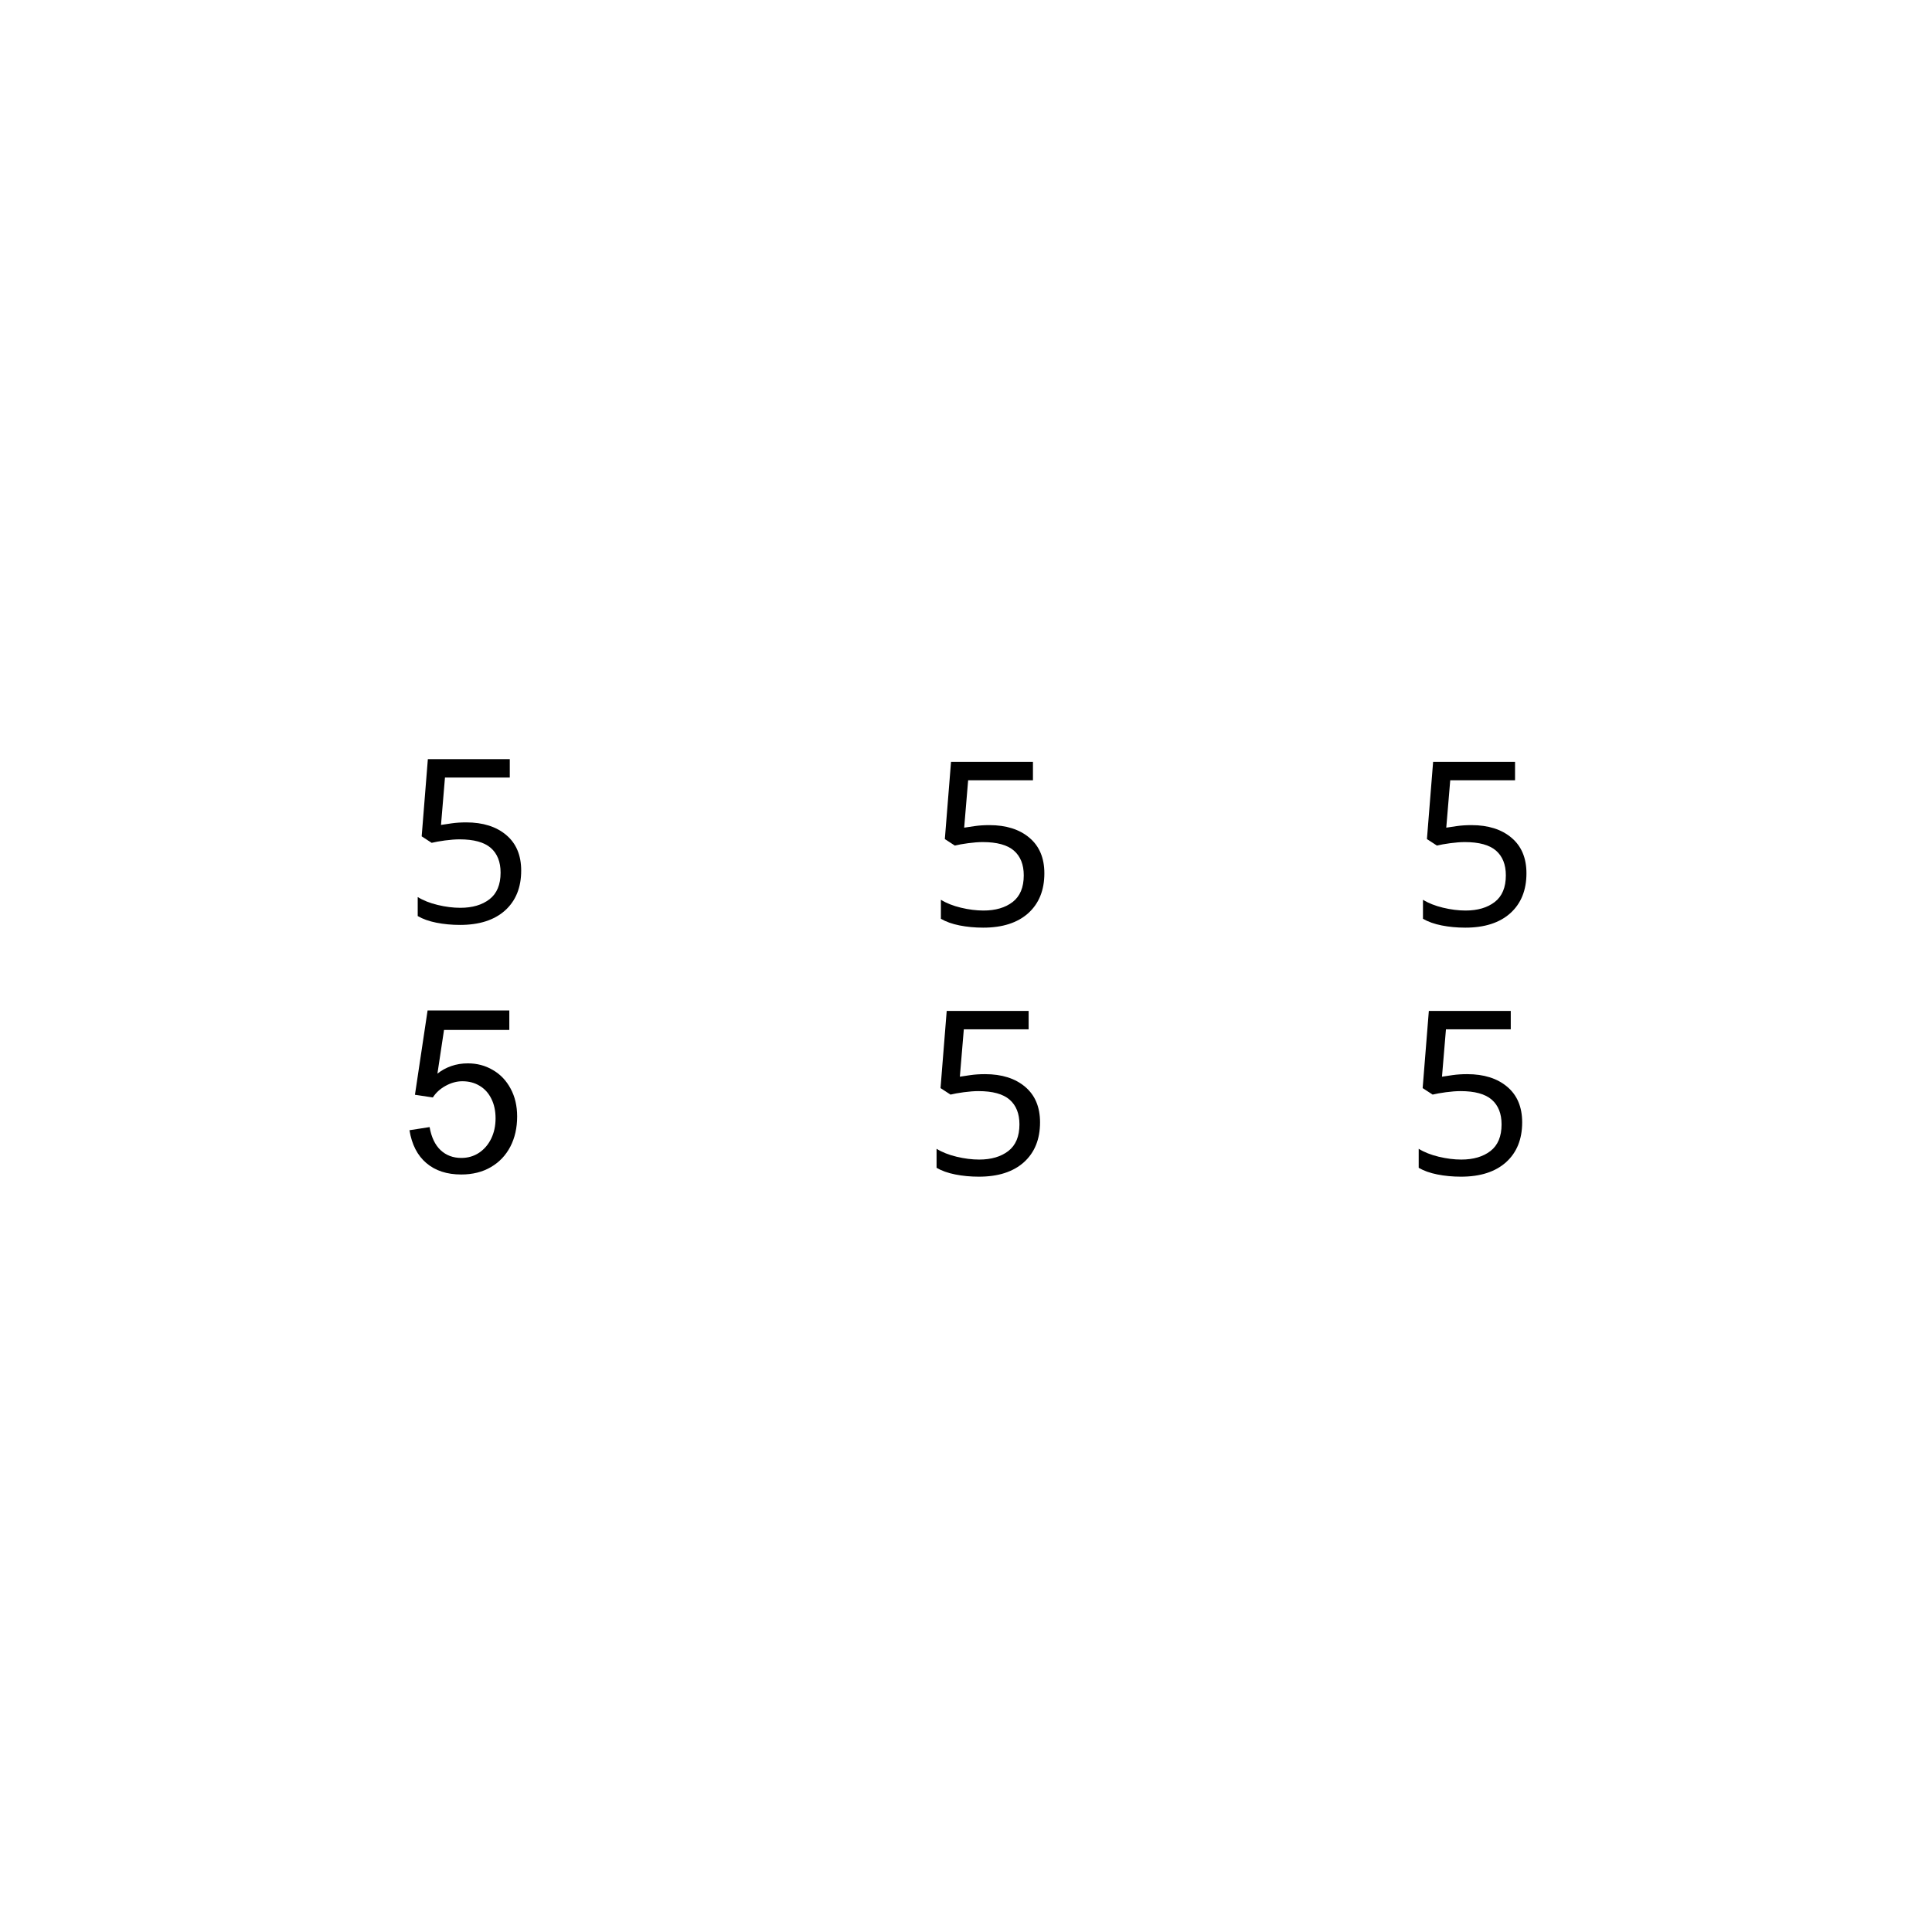
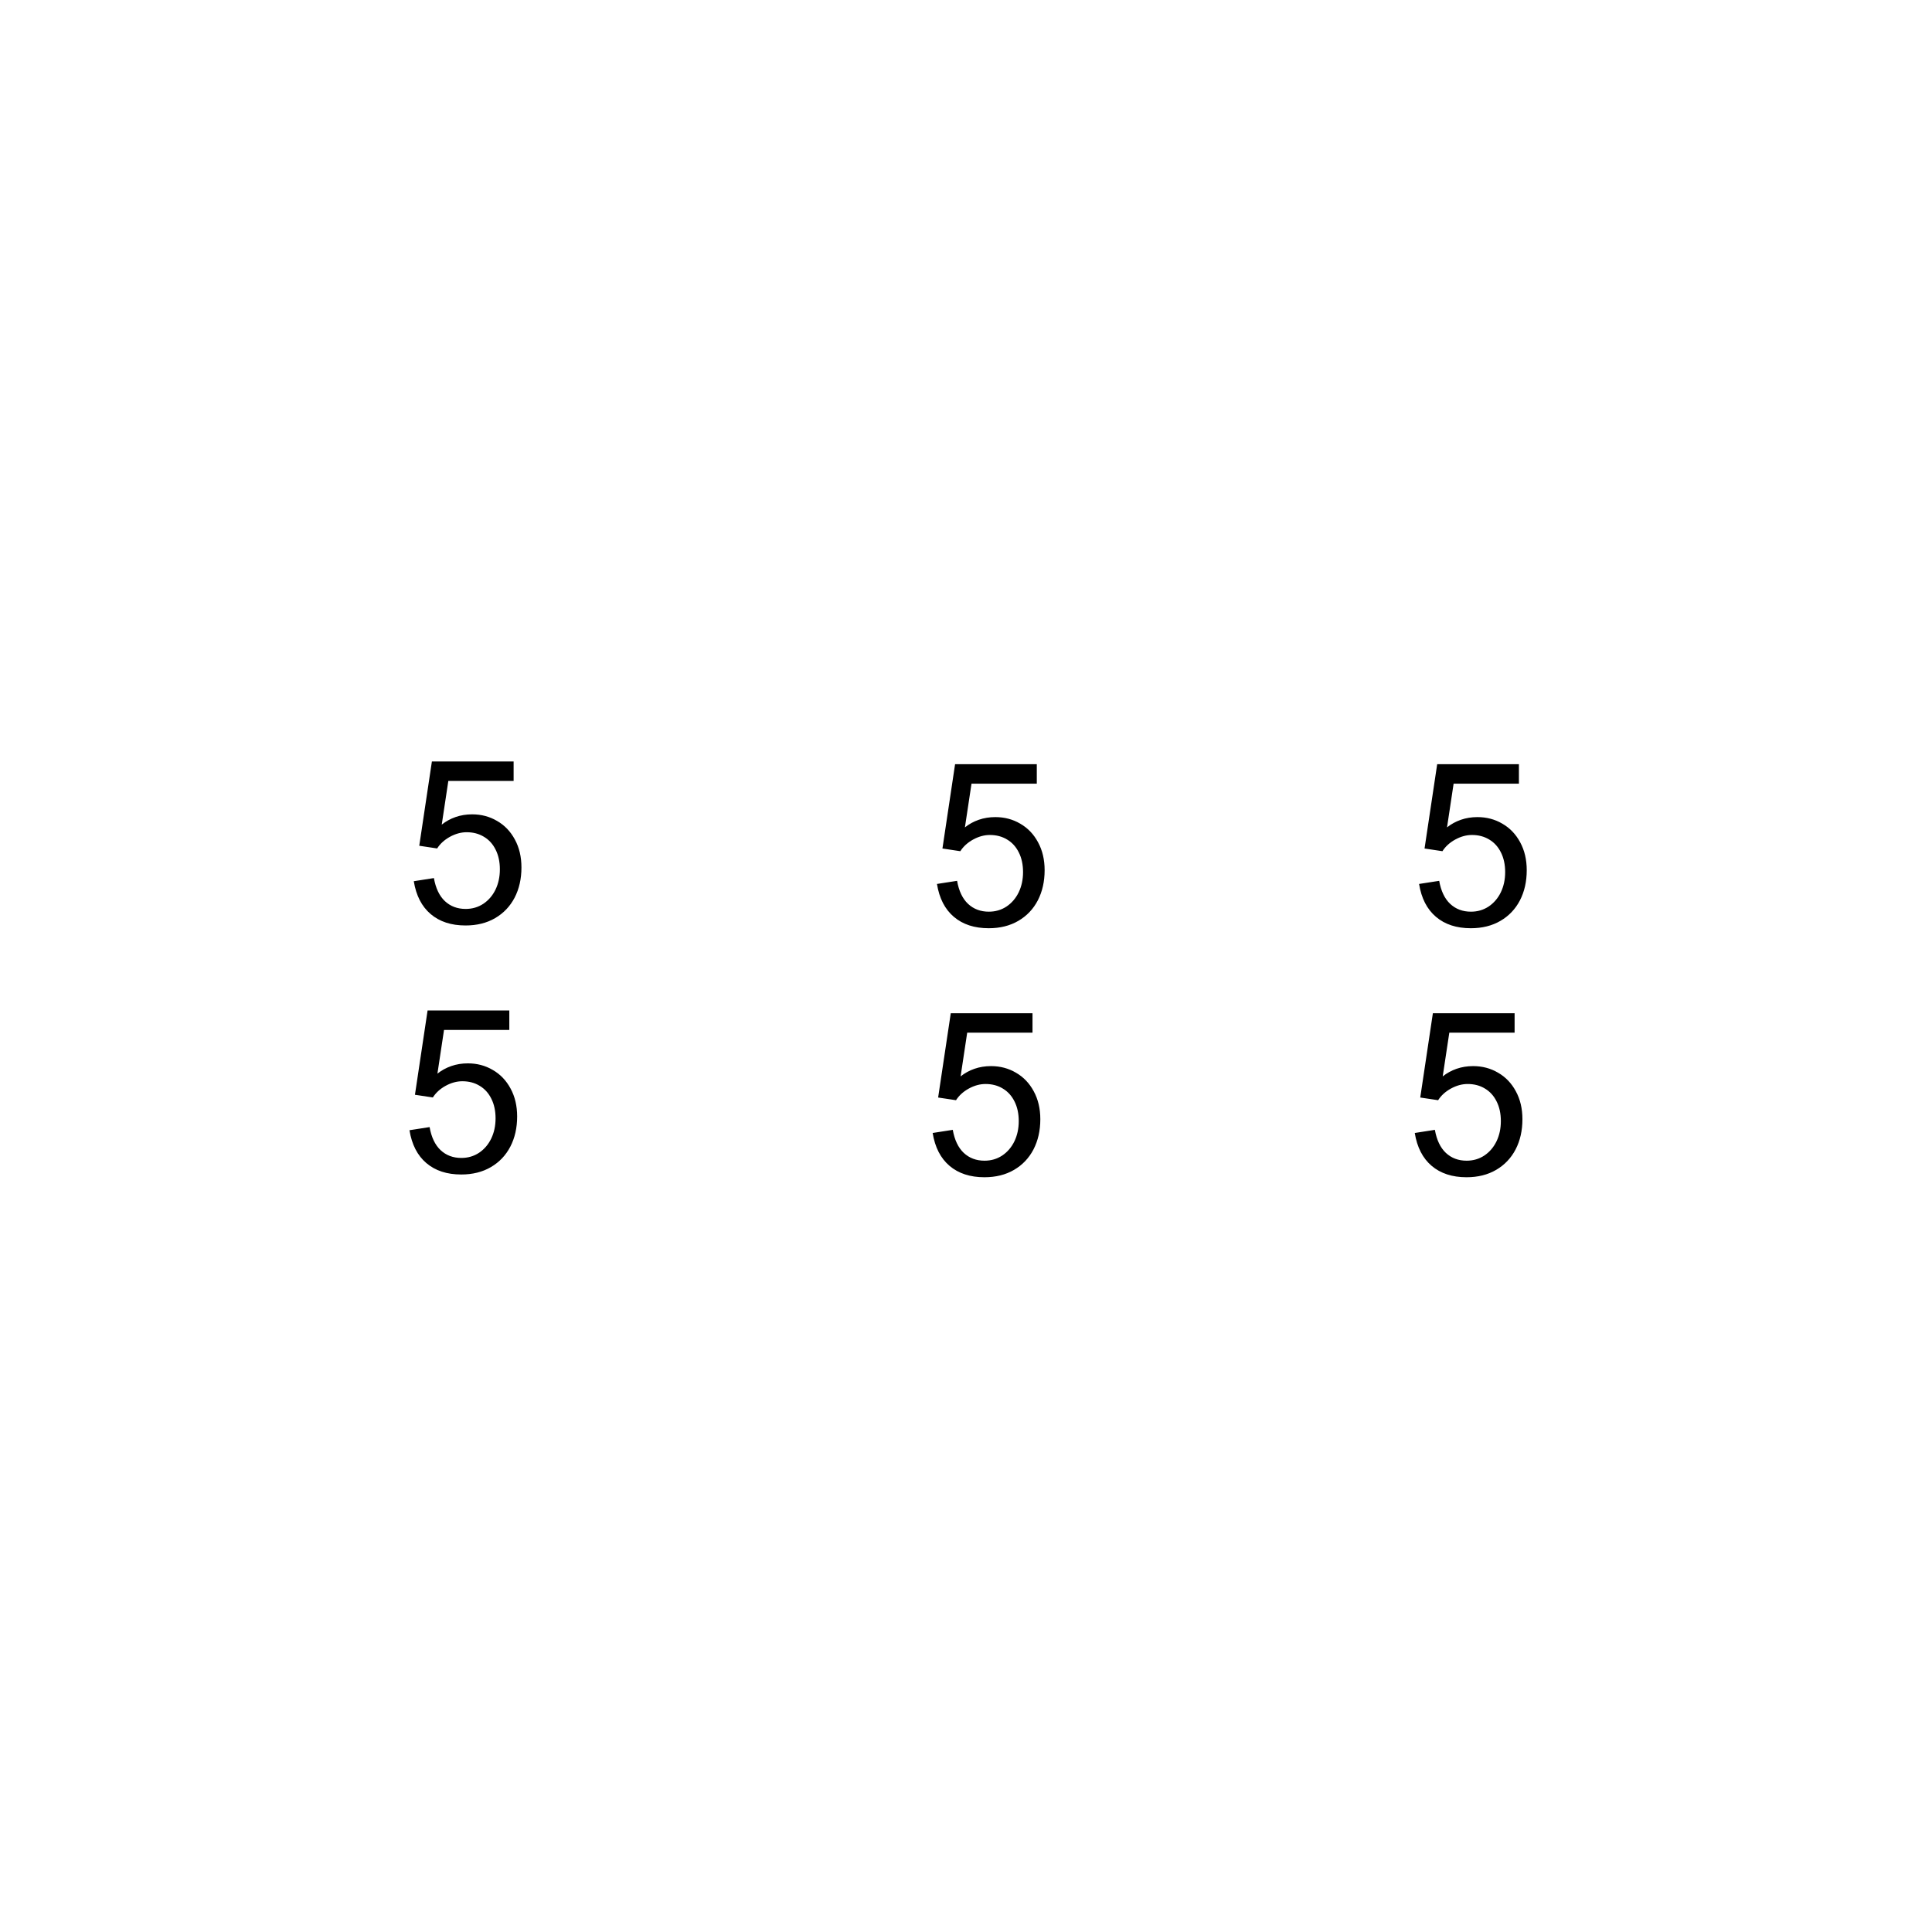
<svg xmlns="http://www.w3.org/2000/svg" width="720" height="720" viewBox="0 0 190.5 190.5" version="1.1" id="svg5">
  <defs id="defs2">
    <rect x="67.283" y="190.147" width="570.441" height="346.165" id="rect2264" />
  </defs>
  <g id="layer1">
-     <text xml:space="preserve" style="font-style:normal;font-variant:normal;font-weight:normal;font-stretch:normal;font-size:22.578px;font-family:'Arial Nova';-inkscape-font-specification:'Arial Nova';fill:#000000;stroke-width:0.265" x="138.888" y="91.25" id="text228-0">
-       <tspan id="tspan226-3" style="stroke-width:0.265" x="138.888" y="91.25">5</tspan>
-     </text>
-     <text xml:space="preserve" style="font-style:normal;font-variant:normal;font-weight:normal;font-stretch:normal;font-size:22.578px;font-family:'Arial Nova';-inkscape-font-specification:'Arial Nova, Normal';font-variant-ligatures:normal;font-variant-caps:normal;font-variant-numeric:normal;font-variant-east-asian:normal;fill:#000000;stroke-width:0.265" x="91.35" y="91.25" id="text232-4">
-       <tspan id="tspan230-5" style="font-style:normal;font-variant:normal;font-weight:normal;font-stretch:normal;font-size:22.578px;font-family:'Arial Nova';-inkscape-font-specification:'Arial Nova, Normal';font-variant-ligatures:normal;font-variant-caps:normal;font-variant-numeric:normal;font-variant-east-asian:normal;stroke-width:0.265" x="91.35" y="91.25">5</tspan>
-     </text>
-     <text xml:space="preserve" style="font-style:normal;font-variant:normal;font-weight:normal;font-stretch:normal;font-size:22.578px;font-family:'Arial Nova';-inkscape-font-specification:'Arial Nova';fill:#000000;stroke-width:0.265" x="39.764" y="90.979" id="text244-1">
-       <tspan id="tspan242-3" style="stroke-width:0.265" x="39.764" y="90.979">5</tspan>
-     </text>
-     <text xml:space="preserve" style="font-style:normal;font-variant:normal;font-weight:normal;font-stretch:normal;font-size:22.578px;font-family:'Arial Nova';-inkscape-font-specification:'Arial Nova';fill:#000000;stroke-width:0.265" x="138.463" y="115.803" id="text228-8-1">
-       <tspan id="tspan226-5-5" style="stroke-width:0.265" x="138.463" y="115.803">5</tspan>
-     </text>
-     <text xml:space="preserve" style="font-style:normal;font-variant:normal;font-weight:normal;font-stretch:normal;font-size:22.578px;font-family:'Arial Nova';-inkscape-font-specification:'Arial Nova, Normal';font-variant-ligatures:normal;font-variant-caps:normal;font-variant-numeric:normal;font-variant-east-asian:normal;fill:#000000;stroke-width:0.265" x="90.926" y="115.803" id="text232-9-7">
-       <tspan id="tspan230-2-3" style="font-style:normal;font-variant:normal;font-weight:normal;font-stretch:normal;font-size:22.578px;font-family:'Arial Nova';-inkscape-font-specification:'Arial Nova, Normal';font-variant-ligatures:normal;font-variant-caps:normal;font-variant-numeric:normal;font-variant-east-asian:normal;stroke-width:0.265" x="90.926" y="115.803">5</tspan>
-     </text>
-     <path id="path2714" style="font-size:22.578px;font-family:'Arial Nova';-inkscape-font-specification:'Arial Nova';stroke-width:0.265" d="M 42.161 99.635 L 40.915 107.947 L 42.68 108.212 C 42.974 107.749 43.392 107.367 43.936 107.066 C 44.488 106.764 45.039 106.614 45.59 106.614 C 46.237 106.614 46.806 106.764 47.298 107.066 C 47.791 107.36 48.173 107.782 48.445 108.333 C 48.724 108.885 48.864 109.532 48.864 110.274 C 48.864 111.009 48.721 111.674 48.434 112.269 C 48.148 112.857 47.747 113.324 47.232 113.669 C 46.718 114.007 46.138 114.176 45.491 114.176 C 44.675 114.176 43.991 113.919 43.44 113.404 C 42.896 112.89 42.536 112.133 42.36 111.134 L 40.375 111.442 C 40.603 112.853 41.158 113.934 42.04 114.683 C 42.922 115.433 44.068 115.808 45.479 115.808 C 46.597 115.808 47.571 115.565 48.401 115.08 C 49.232 114.595 49.871 113.923 50.319 113.063 C 50.768 112.196 50.992 111.203 50.992 110.086 C 50.992 109.043 50.775 108.124 50.341 107.33 C 49.915 106.537 49.331 105.926 48.588 105.5 C 47.853 105.066 47.034 104.85 46.13 104.85 C 45.549 104.85 45.006 104.938 44.499 105.115 C 43.991 105.291 43.535 105.54 43.131 105.864 L 43.782 101.553 L 50.22 101.553 L 50.22 99.635 L 42.161 99.635 z " />
+     <path id="path855" style="font-size:22.578px;font-family:'Arial Nova';-inkscape-font-specification:'Arial Nova';stroke-width:0.265" d="M 42.586 75.082 L 41.34 83.394 L 43.104 83.659 C 43.398 83.196 43.817 82.814 44.361 82.512 C 44.912 82.211 45.463 82.06 46.014 82.06 C 46.661 82.06 47.231 82.211 47.723 82.512 C 48.216 82.806 48.598 83.229 48.87 83.78 C 49.149 84.331 49.288 84.978 49.288 85.72 C 49.288 86.455 49.145 87.12 48.859 87.716 C 48.572 88.304 48.172 88.771 47.657 89.116 C 47.143 89.454 46.562 89.623 45.915 89.623 C 45.099 89.623 44.416 89.366 43.865 88.851 C 43.321 88.337 42.961 87.58 42.784 86.58 L 40.8 86.889 C 41.028 88.3 41.583 89.38 42.465 90.13 C 43.347 90.88 44.493 91.254 45.904 91.254 C 47.021 91.254 47.995 91.012 48.825 90.527 C 49.656 90.042 50.295 89.369 50.744 88.509 C 51.192 87.642 51.416 86.65 51.416 85.533 C 51.416 84.489 51.2 83.571 50.766 82.777 C 50.34 81.983 49.755 81.373 49.013 80.947 C 48.278 80.513 47.459 80.296 46.555 80.296 C 45.974 80.296 45.43 80.385 44.923 80.561 C 44.416 80.737 43.96 80.987 43.556 81.311 L 44.207 77 L 50.644 77 L 50.644 75.082 L 42.586 75.082 z M 94.173 75.353 L 92.927 83.665 L 94.69 83.93 C 94.984 83.467 95.403 83.085 95.947 82.784 C 96.498 82.482 97.05 82.331 97.601 82.331 C 98.248 82.331 98.817 82.482 99.31 82.784 C 99.802 83.078 100.184 83.5 100.456 84.051 C 100.736 84.602 100.875 85.249 100.875 85.992 C 100.875 86.727 100.732 87.392 100.445 87.987 C 100.158 88.575 99.758 89.041 99.244 89.387 C 98.729 89.725 98.148 89.894 97.502 89.894 C 96.686 89.894 96.002 89.637 95.451 89.122 C 94.907 88.608 94.547 87.851 94.371 86.852 L 92.387 87.16 C 92.614 88.571 93.169 89.652 94.051 90.401 C 94.933 91.151 96.08 91.526 97.491 91.526 C 98.608 91.526 99.581 91.283 100.412 90.798 C 101.242 90.313 101.882 89.641 102.33 88.781 C 102.779 87.913 103.003 86.921 103.003 85.804 C 103.003 84.76 102.786 83.842 102.352 83.048 C 101.926 82.254 101.342 81.644 100.6 81.218 C 99.865 80.784 99.045 80.568 98.141 80.568 C 97.561 80.568 97.016 80.656 96.509 80.832 C 96.002 81.009 95.547 81.258 95.143 81.582 L 95.793 77.271 L 102.231 77.271 L 102.231 75.353 L 94.173 75.353 z M 141.71 75.353 L 140.464 83.665 L 142.228 83.93 C 142.522 83.467 142.941 83.085 143.485 82.784 C 144.036 82.482 144.587 82.331 145.138 82.331 C 145.785 82.331 146.354 82.482 146.847 82.784 C 147.339 83.078 147.722 83.5 147.994 84.051 C 148.273 84.602 148.413 85.249 148.413 85.992 C 148.413 86.727 148.269 87.392 147.983 87.987 C 147.696 88.575 147.295 89.041 146.781 89.387 C 146.266 89.725 145.686 89.894 145.039 89.894 C 144.223 89.894 143.54 89.637 142.989 89.122 C 142.445 88.608 142.085 87.851 141.908 86.852 L 139.924 87.16 C 140.152 88.571 140.706 89.652 141.588 90.401 C 142.47 91.151 143.617 91.526 145.028 91.526 C 146.145 91.526 147.119 91.283 147.95 90.798 C 148.78 90.313 149.42 89.641 149.868 88.781 C 150.316 87.913 150.54 86.921 150.54 85.804 C 150.54 84.76 150.323 83.842 149.89 83.048 C 149.463 82.254 148.879 81.644 148.137 81.218 C 147.402 80.784 146.582 80.568 145.678 80.568 C 145.098 80.568 144.554 80.656 144.047 80.832 C 143.54 81.009 143.084 81.258 142.68 81.582 L 143.33 77.271 L 149.769 77.271 L 149.769 75.353 L 141.71 75.353 z M 42.161 99.635 L 40.915 107.947 L 42.68 108.212 C 42.974 107.749 43.392 107.367 43.936 107.066 C 44.488 106.764 45.039 106.614 45.59 106.614 C 46.237 106.614 46.806 106.764 47.298 107.066 C 47.791 107.36 48.173 107.782 48.445 108.333 C 48.724 108.885 48.864 109.532 48.864 110.274 C 48.864 111.009 48.721 111.674 48.434 112.269 C 48.148 112.857 47.747 113.324 47.232 113.669 C 46.718 114.007 46.138 114.176 45.491 114.176 C 44.675 114.176 43.991 113.919 43.44 113.404 C 42.896 112.89 42.536 112.133 42.36 111.134 L 40.375 111.442 C 40.603 112.853 41.158 113.934 42.04 114.683 C 42.922 115.433 44.068 115.808 45.479 115.808 C 46.597 115.808 47.571 115.565 48.401 115.08 C 49.232 114.595 49.871 113.923 50.319 113.063 C 50.768 112.196 50.992 111.203 50.992 110.086 C 50.992 109.043 50.775 108.124 50.341 107.33 C 49.915 106.537 49.331 105.926 48.588 105.5 C 47.853 105.066 47.034 104.85 46.13 104.85 C 45.549 104.85 45.006 104.938 44.499 105.115 C 43.991 105.291 43.535 105.54 43.131 105.864 L 43.782 101.553 L 50.22 101.553 L 50.22 99.635 L 42.161 99.635 z M 93.748 99.907 L 92.502 108.219 L 94.266 108.483 C 94.56 108.02 94.979 107.638 95.523 107.337 C 96.074 107.035 96.625 106.885 97.176 106.885 C 97.823 106.885 98.393 107.035 98.885 107.337 C 99.377 107.631 99.76 108.054 100.032 108.605 C 100.311 109.156 100.451 109.802 100.451 110.545 C 100.451 111.28 100.307 111.945 100.021 112.54 C 99.734 113.128 99.333 113.595 98.819 113.94 C 98.304 114.278 97.724 114.447 97.077 114.447 C 96.261 114.447 95.578 114.19 95.027 113.676 C 94.483 113.161 94.123 112.404 93.946 111.405 L 91.962 111.714 C 92.19 113.125 92.744 114.205 93.626 114.955 C 94.508 115.704 95.655 116.079 97.066 116.079 C 98.183 116.079 99.157 115.837 99.988 115.352 C 100.818 114.867 101.458 114.194 101.906 113.334 C 102.354 112.467 102.578 111.475 102.578 110.358 C 102.578 109.314 102.361 108.395 101.928 107.601 C 101.501 106.807 100.917 106.198 100.175 105.771 C 99.44 105.338 98.621 105.121 97.717 105.121 C 97.136 105.121 96.592 105.209 96.085 105.385 C 95.578 105.562 95.122 105.812 94.718 106.135 L 95.368 101.825 L 101.807 101.825 L 101.807 99.907 L 93.748 99.907 z M 141.285 99.907 L 140.04 108.219 L 141.803 108.483 C 142.097 108.02 142.516 107.638 143.06 107.337 C 143.611 107.035 144.162 106.885 144.714 106.885 C 145.36 106.885 145.93 107.035 146.423 107.337 C 146.915 107.631 147.297 108.054 147.569 108.605 C 147.848 109.156 147.988 109.802 147.988 110.545 C 147.988 111.28 147.845 111.945 147.558 112.54 C 147.271 113.128 146.871 113.595 146.356 113.94 C 145.842 114.278 145.261 114.447 144.614 114.447 C 143.799 114.447 143.115 114.19 142.564 113.676 C 142.02 113.161 141.66 112.404 141.483 111.405 L 139.499 111.714 C 139.727 113.125 140.282 114.205 141.164 114.955 C 142.046 115.704 143.192 116.079 144.604 116.079 C 145.721 116.079 146.694 115.837 147.525 115.352 C 148.355 114.867 148.995 114.194 149.443 113.334 C 149.891 112.467 150.115 111.475 150.115 110.358 C 150.115 109.314 149.899 108.395 149.465 107.601 C 149.039 106.807 148.455 106.198 147.712 105.771 C 146.977 105.338 146.158 105.121 145.254 105.121 C 144.673 105.121 144.129 105.209 143.622 105.385 C 143.115 105.562 142.66 105.812 142.255 106.135 L 142.905 101.825 L 149.344 101.825 L 149.344 99.907 L 141.285 99.907 z " />
    <text xml:space="preserve" transform="scale(0.2645833)" id="text2262" style="font-style:normal;font-variant:normal;font-weight:normal;font-stretch:normal;font-size:85.333px;font-family:'Arial Nova';-inkscape-font-specification:'Arial Nova, Normal';font-variant-ligatures:normal;font-variant-caps:normal;font-variant-numeric:normal;font-variant-east-asian:normal;white-space:pre;shape-inside:url(#rect2264);display:inline;fill:#000000" />
  </g>
</svg>
